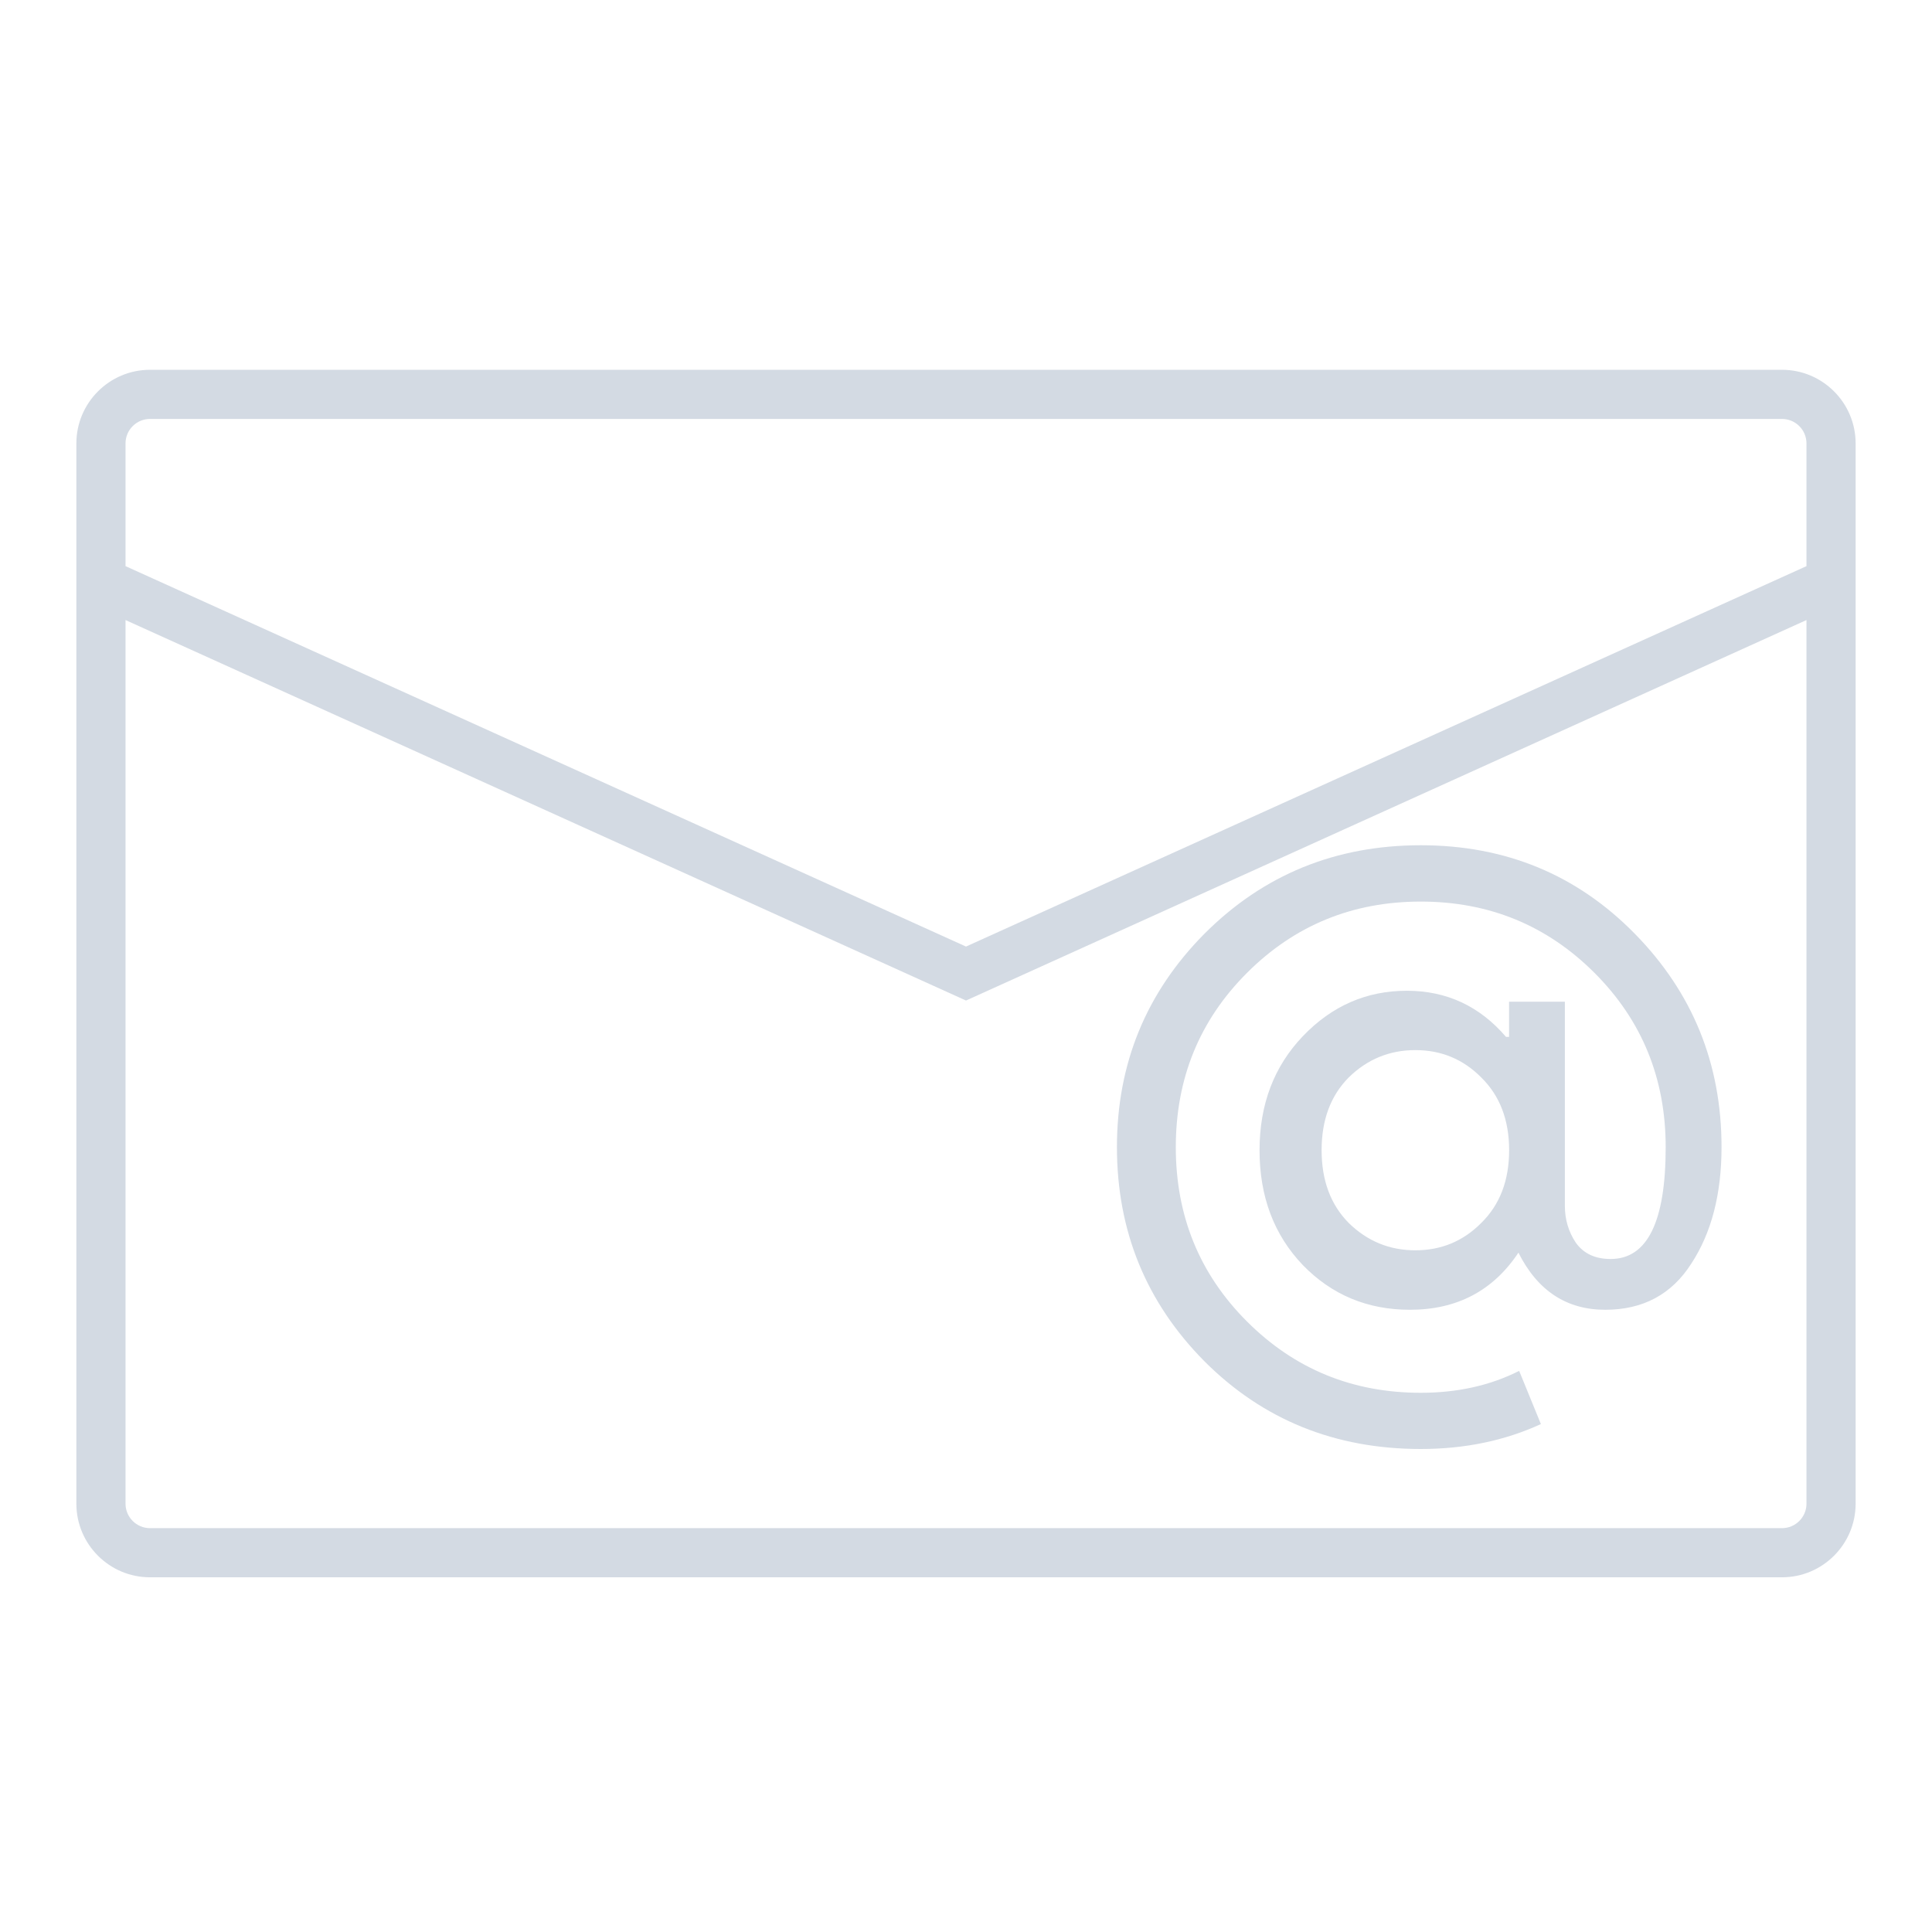
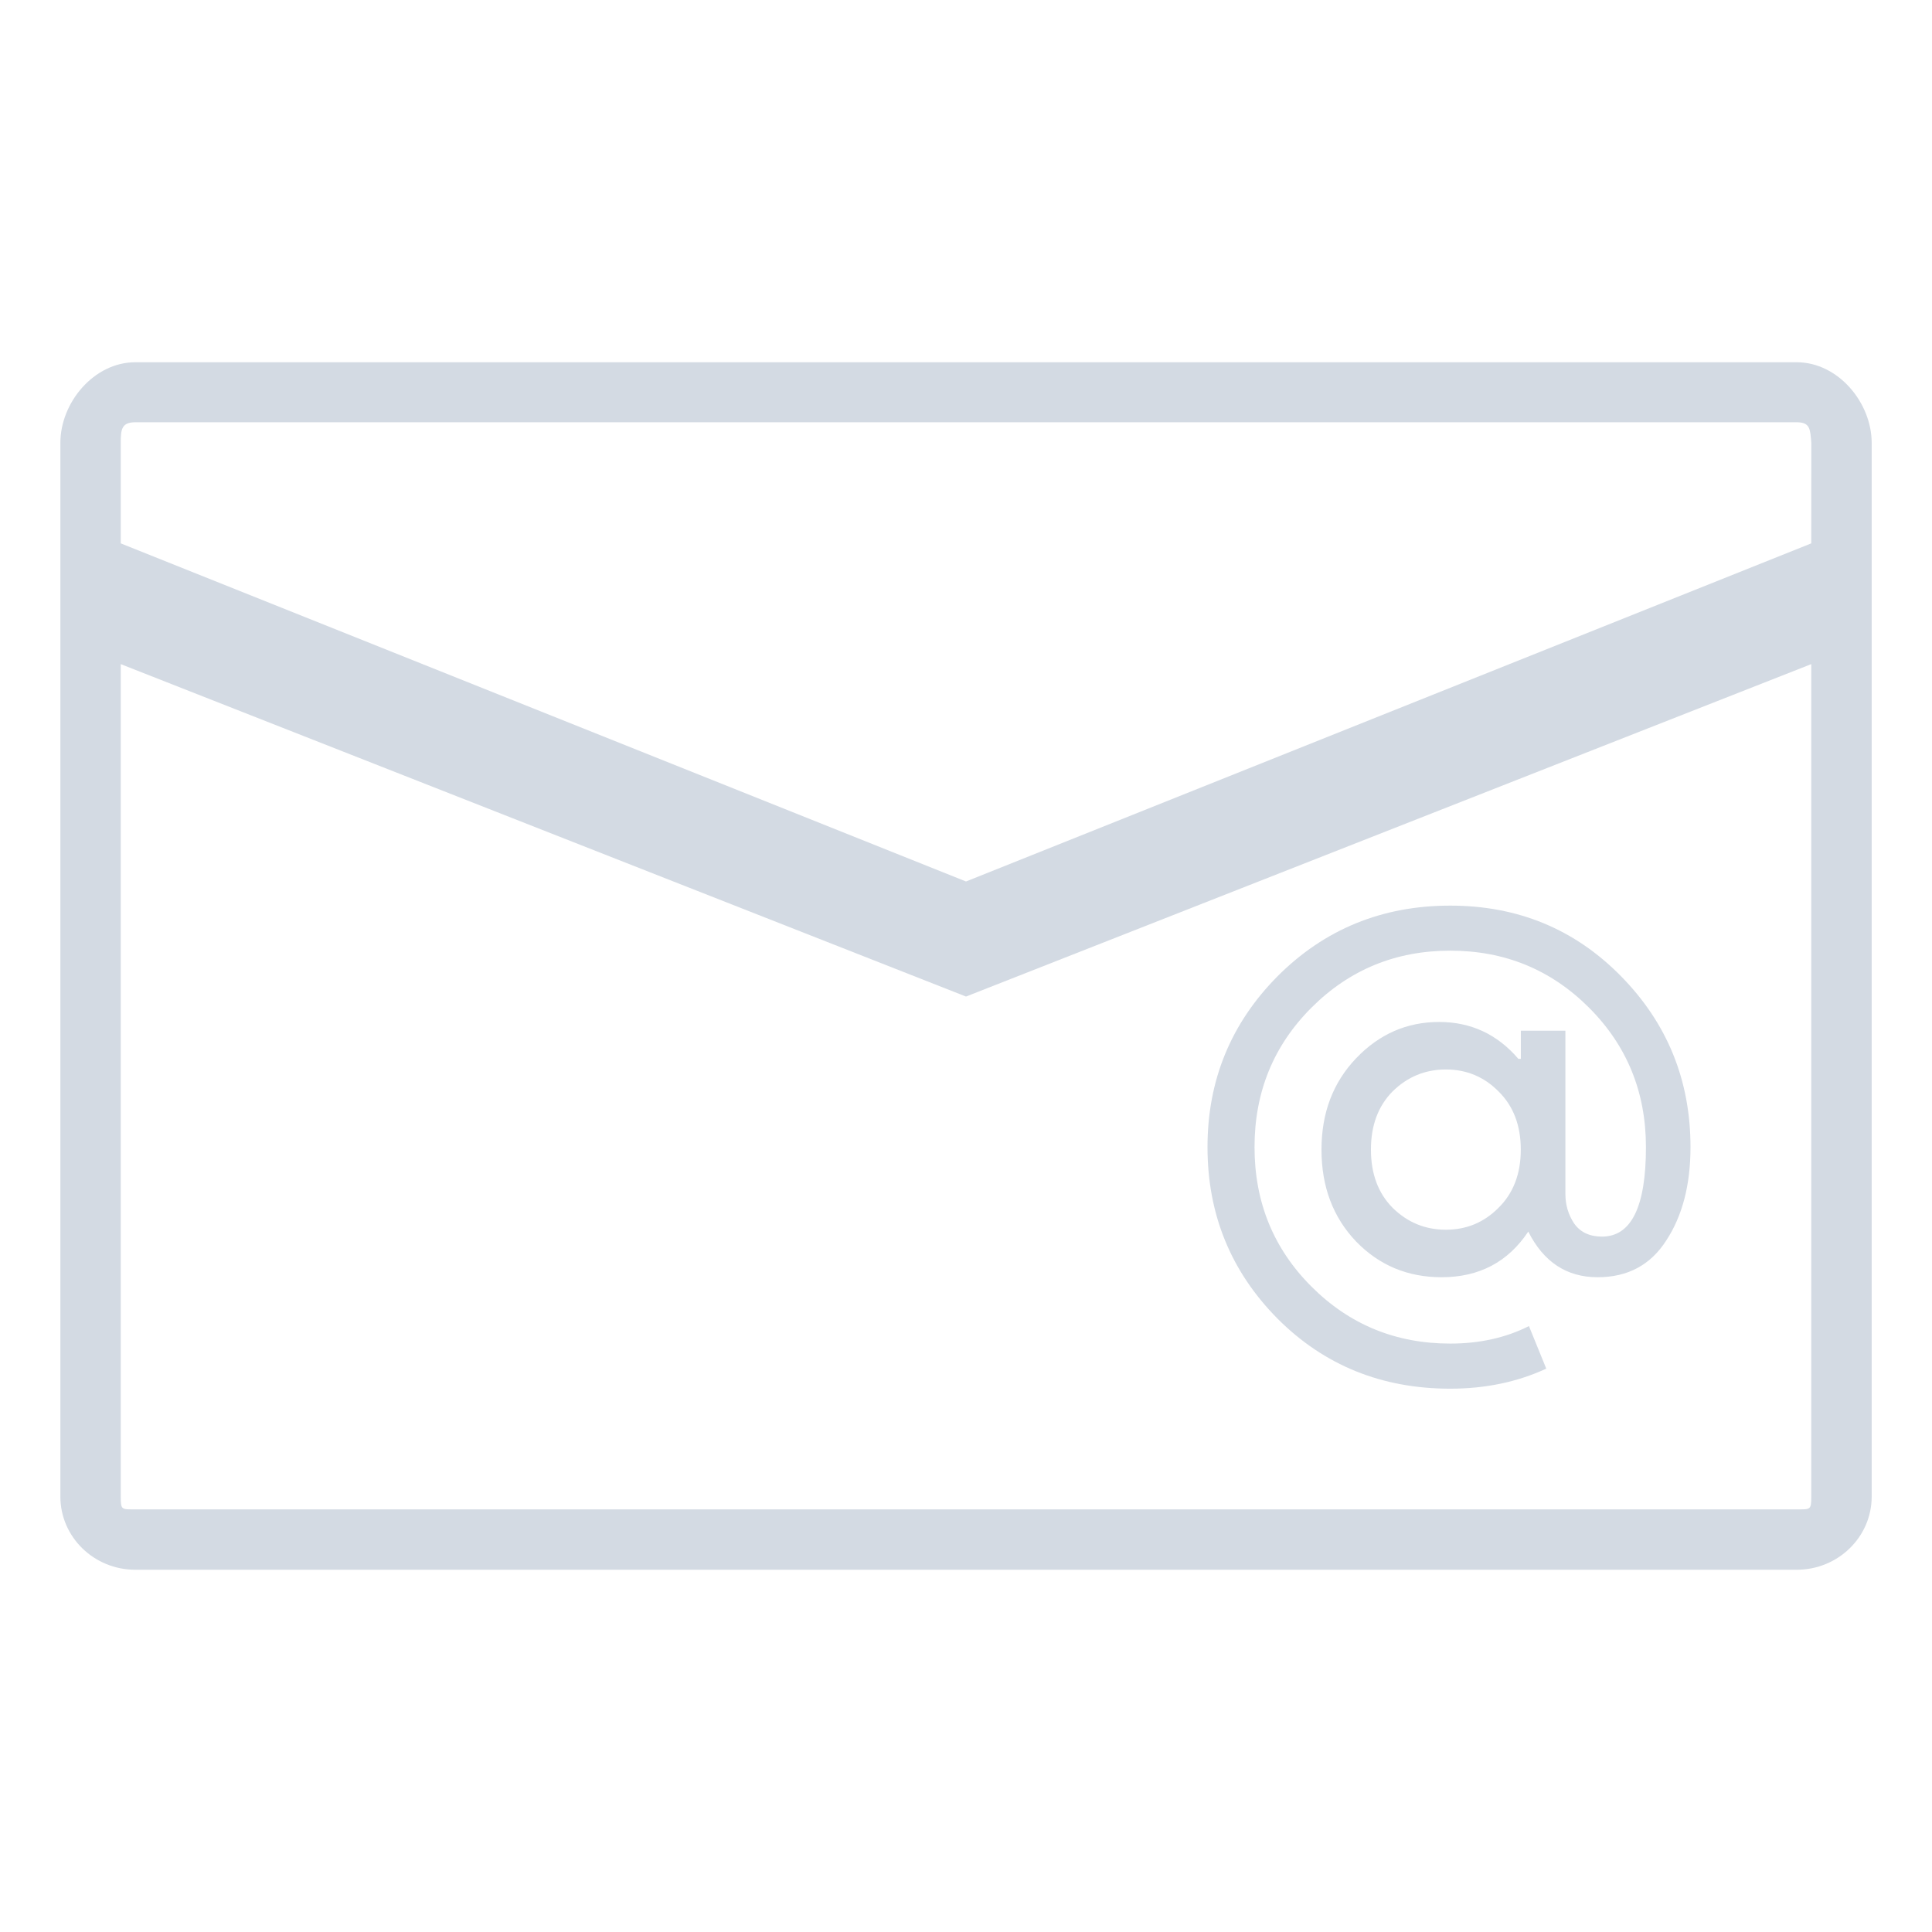
<svg xmlns="http://www.w3.org/2000/svg" width="32" height="32" version="1.1" id="svg22">
+   <g id="22-22-mail-unread-new" transform="translate(32,-22)" style="fill:#d3dae3;fill-opacity:1">
+     <rect style="opacity:0.001;fill:#d3dae3;fill-opacity:1" width="22" height="22" x="0" y="0" id="rect2" />
+     <path d="M 20.173,4 H 1.827 C 1.371,4 1,4.383 1,4.853 v 12.294 c 0,0.471 0.371,0.853 0.827,0.853 h 18.346 c 0.456,0 0.827,-0.383 0.827,-0.853 V 4.853 C 21,4.383 20.629,4 20.173,4 Z m -0.173,13 v 0 H 2 v 0 V 7 L 11,11.313 20,7 Z M 20,5.9 11,10.187 2,5.9 V 5 5 h 18 v 0 z" id="path2-6-5" style="fill:#d3dae3;fill-opacity:1;stroke-width:0.28" />
+     <path id="path4252-3-6-3" style="font-style:normal;font-variant:normal;font-weight:normal;font-stretch:normal;font-size:18.526px;line-height:125%;font-family:'Product Sans';-inkscape-font-specification:'Product Sans';letter-spacing:0px;word-spacing:0px;fill:#d3dae3;fill-opacity:1;stroke:none;stroke-width:0.156;stroke-linecap:butt;stroke-linejoin:miter;stroke-miterlimit:4;stroke-dasharray:none;stroke-opacity:0.85" d="m 16.516,11 q 1.053,0 1.772,0.732 0.719,0.732 0.719,1.768 0,0.583 -0.25,0.965 -0.244,0.382 -0.713,0.382 -0.481,0 -0.719,-0.473 -0.315,0.473 -0.899,0.473 -0.526,0 -0.886,-0.369 -0.36,-0.376 -0.36,-0.952 0,-0.57 0.36,-0.946 0.359,-0.376 0.86,-0.376 0.494,0 0.822,0.382 h 0.026 V 12.295 h 0.462 v 1.69 q 0,0.168 0.09,0.304 0.096,0.136 0.289,0.136 0.456,0 0.456,-0.926 0,-0.855 -0.591,-1.444 -0.591,-0.589 -1.438,-0.589 -0.847,0 -1.438,0.589 -0.591,0.589 -0.591,1.444 0,0.855 0.591,1.444 0.591,0.589 1.438,0.589 0.456,0 0.815,-0.181 l 0.18,0.44 Q 17.062,16 16.516,16 15.451,16 14.725,15.275 14,14.543 14,13.5 14,12.464 14.725,11.732 15.457,11 16.516,11 Z m -0.597,3.128 q 0.231,0.227 0.552,0.227 0.321,0 0.546,-0.227 0.231,-0.227 0.231,-0.602 0,-0.376 -0.231,-0.602 -0.225,-0.227 -0.546,-0.227 -0.321,0 -0.552,0.227 -0.225,0.227 -0.225,0.602 0,0.376 0.225,0.602 z" />
+   </g>
  <defs id="defs26" />
-   <g id="mail-unread">
-     <rect style="opacity:0.001" width="32" height="32" x="0" y="0" id="rect7-3" />
-     <path d="M 29.516,6.125 H 2.484 c -0.672,0 -1.219,0.547 -1.219,1.219 v 17.562 c 0,0.672 0.547,1.219 1.219,1.219 h 27.032 c 0.672,0 1.219,-0.547 1.219,-1.219 V 7.344 C 30.735,6.672 30.188,6.125 29.516,6.125 Z m 0.405,18.781 c 0,0.223 -0.182,0.405 -0.405,0.405 H 2.484 c -0.223,0 -0.405,-0.182 -0.405,-0.405 V 10.27 L 16,16.572 29.921,10.27 Z m 0,-15.529 L 16,15.678 2.079,9.377 V 7.344 c 0,-0.223 0.182,-0.405 0.405,-0.405 h 27.032 c 0.223,0 0.405,0.182 0.405,0.405 z" id="path2" style="fill:#d3dae3;fill-opacity:1;stroke-width:0.407" />
-     <path id="path4252-3" style="font-style:normal;font-variant:normal;font-weight:normal;font-stretch:normal;font-size:18.526px;line-height:125%;font-family:'Product Sans';-inkscape-font-specification:'Product Sans';letter-spacing:0px;word-spacing:0px;fill:#d3dae3;fill-opacity:1;stroke:none;stroke-width:0.313;stroke-linecap:butt;stroke-linejoin:miter;stroke-miterlimit:4;stroke-dasharray:none;stroke-opacity:0.85" d="m 23.533,14 q 2.106,0 3.543,1.464 1.438,1.464 1.438,3.536 0,1.166 -0.501,1.93 -0.488,0.764 -1.425,0.764 -0.963,0 -1.438,-0.946 -0.629,0.946 -1.797,0.946 -1.053,0 -1.772,-0.738 -0.719,-0.751 -0.719,-1.904 0,-1.14 0.719,-1.891 0.719,-0.751 1.72,-0.751 0.989,0 1.643,0.764 h 0.051 v -0.583 h 0.924 v 3.381 q 0,0.337 0.18,0.609 0.193,0.272 0.578,0.272 0.912,0 0.912,-1.852 0,-1.71 -1.181,-2.889 -1.181,-1.179 -2.876,-1.179 -1.695,0 -2.876,1.179 -1.181,1.179 -1.181,2.889 0,1.71 1.181,2.889 1.181,1.179 2.876,1.179 0.912,0 1.63,-0.363 l 0.36,0.881 Q 24.624,24 23.533,24 21.402,24 19.951,22.549 18.5,21.085 18.5,19 18.5,16.927 19.951,15.464 21.414,14 23.533,14 Z m -1.194,6.256 q 0.462,0.453 1.104,0.453 0.642,0 1.091,-0.453 0.462,-0.453 0.462,-1.205 0,-0.751 -0.462,-1.205 -0.449,-0.453 -1.091,-0.453 -0.642,0 -1.104,0.453 -0.449,0.453 -0.449,1.205 0,0.751 0.449,1.205 z" />
+   <g id="mail-unread" style="fill:#d3dae3;fill-opacity:1">
+     <rect style="opacity:0.001;fill:#d3dae3;fill-opacity:1" width="32" height="32" x="0" y="0" id="rect7-3" />
+     <path d="M 29.759,6 H 2.241 C 1.556,6 1,6.667 1,7.335 V 24.789 c 0,0.668 0.556,1.211 1.241,1.211 h 27.519 c 0.684,0 1.241,-0.543 1.241,-1.211 V 7.335 C 31,6.667 30.444,6 29.759,6 Z m 0.241,18.789 c 0,0.222 -0.013,0.211 -0.241,0.211 H 2.241 C 2.013,25 2,25.011 2,24.789 V 11 l 14,5.506 14,-5.506 z m 0,-15.789 L 16,14.6 2,9 V 7.335 C 2,7.114 2.013,6.994 2.241,6.994 h 27.519 c 0.227,0 0.222,0.121 0.241,0.342 z" id="path2" style="fill:#d3dae3;fill-opacity:1;stroke-width:0.409" />
+     <path id="path4252-3" style="font-style:normal;font-variant:normal;font-weight:normal;font-stretch:normal;font-size:18.526px;line-height:125%;font-family:'Product Sans';-inkscape-font-specification:'Product Sans';letter-spacing:0px;word-spacing:0px;fill:#d3dae3;fill-opacity:1;stroke:none;stroke-width:0.25;stroke-linecap:butt;stroke-linejoin:miter;stroke-miterlimit:4;stroke-dasharray:none;stroke-opacity:0.85" d="m 24.02,15 q 1.682,0 2.831,1.171 1.149,1.171 1.149,2.829 0,0.933 -0.4,1.544 -0.39,0.611 -1.138,0.611 -0.769,0 -1.149,-0.756 -0.503,0.756 -1.436,0.756 -0.841,0 -1.415,-0.591 -0.574,-0.601 -0.574,-1.523 0,-0.912 0.574,-1.513 0.574,-0.601 1.374,-0.601 0.79,0 1.313,0.611 h 0.041 v -0.466 h 0.738 v 2.705 q 0,0.269 0.144,0.487 0.154,0.218 0.462,0.218 0.728,0 0.728,-1.482 0,-1.368 -0.944,-2.311 -0.944,-0.943 -2.297,-0.943 -1.354,0 -2.298,0.943 -0.944,0.943 -0.944,2.311 0,1.368 0.944,2.311 0.944,0.943 2.298,0.943 0.728,0 1.303,-0.29 l 0.287,0.705 q -0.718,0.332 -1.59,0.332 -1.703,0 -2.862,-1.161 Q 20,20.668 20,19 q 0,-1.658 1.159,-2.829 1.169,-1.171 2.862,-1.171 z m -0.954,5.005 q 0.369,0.363 0.882,0.363 0.513,0 0.872,-0.363 0.369,-0.363 0.369,-0.964 0,-0.601 -0.369,-0.964 -0.359,-0.363 -0.872,-0.363 -0.513,0 -0.882,0.363 -0.359,0.363 -0.359,0.964 0,0.601 0.359,0.964 z" />
  </g>
-   <g id="22-22-mail-unread">
-     <g id="g992" transform="translate(32,10)">
-       <rect style="opacity:0.001" width="22" height="22" x="0" y="0" id="rect2-6" />
-     </g>
-     <path d="M 52.461,14.082 H 33.539 c -0.471,0 -0.853,0.383 -0.853,0.853 v 12.294 c 0,0.471 0.383,0.853 0.853,0.853 h 18.923 c 0.471,0 0.853,-0.383 0.853,-0.853 V 14.935 c 0,-0.471 -0.383,-0.853 -0.853,-0.853 z m 0.284,13.147 c 0,0.156 -0.127,0.284 -0.284,0.284 H 33.539 c -0.156,0 -0.284,-0.127 -0.284,-0.284 V 16.983 L 43,21.395 52.745,16.983 Z m 0,-10.871 L 43,20.769 33.255,16.358 v -1.423 c 0,-0.156 0.127,-0.284 0.284,-0.284 h 18.923 c 0.156,0 0.284,0.127 0.284,0.284 z" id="path2-6" style="fill:#d3dae3;fill-opacity:1;stroke-width:0.285" />
-     <path id="path4252-3-6" style="font-style:normal;font-variant:normal;font-weight:normal;font-stretch:normal;font-size:18.526px;line-height:125%;font-family:'Product Sans';-inkscape-font-specification:'Product Sans';letter-spacing:0px;word-spacing:0px;fill:#d3dae3;fill-opacity:1;stroke:none;stroke-width:0.203;stroke-linecap:butt;stroke-linejoin:miter;stroke-miterlimit:4;stroke-dasharray:none;stroke-opacity:0.85" d="m 48.271,20 q 1.369,0 2.303,0.951 0.935,0.951 0.935,2.299 0,0.758 -0.325,1.255 -0.317,0.497 -0.926,0.497 -0.626,0 -0.935,-0.615 -0.409,0.615 -1.168,0.615 -0.684,0 -1.152,-0.48 -0.467,-0.488 -0.467,-1.238 0,-0.741 0.467,-1.229 0.467,-0.488 1.118,-0.488 0.643,0 1.068,0.497 h 0.033 v -0.379 h 0.601 v 2.198 q 0,0.219 0.117,0.396 0.125,0.177 0.376,0.177 0.592,0 0.592,-1.204 0,-1.111 -0.768,-1.878 -0.768,-0.766 -1.869,-0.766 -1.102,0 -1.869,0.766 -0.768,0.766 -0.768,1.878 0,1.111 0.768,1.878 0.768,0.766 1.869,0.766 0.592,0 1.06,-0.236 l 0.234,0.573 Q 48.981,26.5 48.271,26.5 46.886,26.5 45.943,25.557 45,24.606 45,23.25 45,21.903 45.943,20.951 46.894,20 48.271,20 Z m -0.776,4.067 q 0.3,0.295 0.718,0.295 0.417,0 0.709,-0.295 0.3,-0.295 0.3,-0.783 0,-0.488 -0.3,-0.783 -0.292,-0.295 -0.709,-0.295 -0.417,0 -0.718,0.295 -0.292,0.295 -0.292,0.783 0,0.488 0.292,0.783 z" />
+   <g id="22-22-mail-unread" transform="translate(32,10)" style="fill:#d3dae3;fill-opacity:1">
+     <rect style="opacity:0.001;fill:#d3dae3;fill-opacity:1" width="22" height="22" x="0" y="0" id="rect2-6" />
+     <path d="M 20.173,4 H 1.827 C 1.371,4 1,4.383 1,4.853 V 17.147 C 1,17.617 1.371,18 1.827,18 H 20.173 C 20.629,18 21,17.617 21,17.147 V 4.853 C 21,4.383 20.629,4 20.173,4 Z M 20,17 v 0 H 2 V 17 7 L 11,11.313 20,7 Z M 20,5.9 11,10.187 2,5.9 V 5 5 h 18 v 0 z" id="path2-6" style="fill:#d3dae3;fill-opacity:1;stroke-width:0.28" />
+     <path id="path4252-3-6" style="font-style:normal;font-variant:normal;font-weight:normal;font-stretch:normal;font-size:18.526px;line-height:125%;font-family:'Product Sans';-inkscape-font-specification:'Product Sans';letter-spacing:0px;word-spacing:0px;fill:#d3dae3;fill-opacity:1;stroke:none;stroke-width:0.156;stroke-linecap:butt;stroke-linejoin:miter;stroke-miterlimit:4;stroke-dasharray:none;stroke-opacity:0.85" d="m 16.516,11 q 1.053,0 1.772,0.732 0.719,0.732 0.719,1.768 0,0.583 -0.25,0.965 -0.244,0.382 -0.713,0.382 -0.481,0 -0.719,-0.473 -0.315,0.473 -0.899,0.473 -0.526,0 -0.886,-0.369 -0.36,-0.376 -0.36,-0.952 0,-0.57 0.36,-0.946 0.359,-0.376 0.86,-0.376 0.494,0 0.822,0.382 h 0.026 V 12.295 h 0.462 v 1.69 q 0,0.168 0.09,0.304 0.096,0.136 0.289,0.136 0.456,0 0.456,-0.926 0,-0.855 -0.591,-1.444 -0.591,-0.589 -1.438,-0.589 -0.847,0 -1.438,0.589 -0.591,0.589 -0.591,1.444 0,0.855 0.591,1.444 0.591,0.589 1.438,0.589 0.456,0 0.815,-0.181 l 0.18,0.44 Q 17.062,16 16.516,16 15.451,16 14.725,15.275 14,14.543 14,13.5 14,12.464 14.725,11.732 15.457,11 16.516,11 Z m -0.597,3.128 q 0.231,0.227 0.552,0.227 0.321,0 0.546,-0.227 0.231,-0.227 0.231,-0.602 0,-0.376 -0.231,-0.602 -0.225,-0.227 -0.546,-0.227 -0.321,0 -0.552,0.227 -0.225,0.227 -0.225,0.602 0,0.376 0.225,0.602 z" />
  </g>
-   <g id="mail-unread-new" transform="translate(0,-32)">
-     <rect style="opacity:0.001" width="32" height="32" x="0" y="0" id="rect7-5" />
-     <path d="M 29.516,6.125 H 2.484 c -0.672,0 -1.219,0.547 -1.219,1.219 v 17.562 c 0,0.672 0.547,1.219 1.219,1.219 h 27.032 c 0.672,0 1.219,-0.547 1.219,-1.219 V 7.344 C 30.735,6.672 30.188,6.125 29.516,6.125 Z m 0.405,18.781 c 0,0.223 -0.182,0.405 -0.405,0.405 H 2.484 c -0.223,0 -0.405,-0.182 -0.405,-0.405 V 10.27 L 16,16.572 29.921,10.27 Z m 0,-15.529 L 16,15.678 2.079,9.377 V 7.344 c 0,-0.223 0.182,-0.405 0.405,-0.405 h 27.032 c 0.223,0 0.405,0.182 0.405,0.405 z" id="path2-3" style="fill:#4b8bd4;fill-opacity:1;stroke-width:0.407" />
-     <path id="path4252-3-5" style="font-style:normal;font-variant:normal;font-weight:normal;font-stretch:normal;font-size:18.526px;line-height:125%;font-family:'Product Sans';-inkscape-font-specification:'Product Sans';letter-spacing:0px;word-spacing:0px;fill:#4b8bd4;fill-opacity:1;stroke:none;stroke-width:0.313;stroke-linecap:butt;stroke-linejoin:miter;stroke-miterlimit:4;stroke-dasharray:none;stroke-opacity:0.85" d="m 23.533,14 q 2.106,0 3.543,1.464 1.438,1.464 1.438,3.536 0,1.166 -0.501,1.93 -0.488,0.764 -1.425,0.764 -0.963,0 -1.438,-0.946 -0.629,0.946 -1.797,0.946 -1.053,0 -1.772,-0.738 -0.719,-0.751 -0.719,-1.904 0,-1.14 0.719,-1.891 0.719,-0.751 1.72,-0.751 0.989,0 1.643,0.764 h 0.051 v -0.583 h 0.924 v 3.381 q 0,0.337 0.18,0.609 0.193,0.272 0.578,0.272 0.912,0 0.912,-1.852 0,-1.71 -1.181,-2.889 -1.181,-1.179 -2.876,-1.179 -1.695,0 -2.876,1.179 -1.181,1.179 -1.181,2.889 0,1.71 1.181,2.889 1.181,1.179 2.876,1.179 0.912,0 1.63,-0.363 l 0.36,0.881 Q 24.624,24 23.533,24 21.402,24 19.951,22.549 18.5,21.085 18.5,19 18.5,16.927 19.951,15.464 21.414,14 23.533,14 Z m -1.194,6.256 q 0.462,0.453 1.104,0.453 0.642,0 1.091,-0.453 0.462,-0.453 0.462,-1.205 0,-0.751 -0.462,-1.205 -0.449,-0.453 -1.091,-0.453 -0.642,0 -1.104,0.453 -0.449,0.453 -0.449,1.205 0,0.751 0.449,1.205 z" />
-   </g>
-   <g id="22-22-mail-unread-new" transform="translate(0,-32)">
-     <g id="g992-2" transform="translate(32,10)">
-       <rect style="opacity:0.001" width="22" height="22" x="0" y="0" id="rect2" />
-     </g>
-     <path d="M 52.461,14.082 H 33.539 c -0.471,0 -0.853,0.383 -0.853,0.853 v 12.294 c 0,0.471 0.383,0.853 0.853,0.853 h 18.923 c 0.471,0 0.853,-0.383 0.853,-0.853 V 14.935 c 0,-0.471 -0.383,-0.853 -0.853,-0.853 z m 0.284,13.147 c 0,0.156 -0.127,0.284 -0.284,0.284 H 33.539 c -0.156,0 -0.284,-0.127 -0.284,-0.284 V 16.983 L 43,21.395 52.745,16.983 Z m 0,-10.871 L 43,20.769 33.255,16.358 v -1.423 c 0,-0.156 0.127,-0.284 0.284,-0.284 h 18.923 c 0.156,0 0.284,0.127 0.284,0.284 z" id="path2-6-9" style="fill:#4b8bd4;fill-opacity:1;stroke-width:0.285" />
-     <path id="path4252-3-6-1" style="font-style:normal;font-variant:normal;font-weight:normal;font-stretch:normal;font-size:18.526px;line-height:125%;font-family:'Product Sans';-inkscape-font-specification:'Product Sans';letter-spacing:0px;word-spacing:0px;fill:#4b8bd4;fill-opacity:1;stroke:none;stroke-width:0.203;stroke-linecap:butt;stroke-linejoin:miter;stroke-miterlimit:4;stroke-dasharray:none;stroke-opacity:0.85" d="m 48.271,20 q 1.369,0 2.303,0.951 0.935,0.951 0.935,2.299 0,0.758 -0.325,1.255 -0.317,0.497 -0.926,0.497 -0.626,0 -0.935,-0.615 -0.409,0.615 -1.168,0.615 -0.684,0 -1.152,-0.48 -0.467,-0.488 -0.467,-1.238 0,-0.741 0.467,-1.229 0.467,-0.488 1.118,-0.488 0.643,0 1.068,0.497 h 0.033 v -0.379 h 0.601 v 2.198 q 0,0.219 0.117,0.396 0.125,0.177 0.376,0.177 0.592,0 0.592,-1.204 0,-1.111 -0.768,-1.878 -0.768,-0.766 -1.869,-0.766 -1.102,0 -1.869,0.766 -0.768,0.766 -0.768,1.878 0,1.111 0.768,1.878 0.768,0.766 1.869,0.766 0.592,0 1.06,-0.236 l 0.234,0.573 Q 48.981,26.5 48.271,26.5 46.886,26.5 45.943,25.557 45,24.606 45,23.25 45,21.903 45.943,20.951 46.894,20 48.271,20 Z m -0.776,4.067 q 0.3,0.295 0.718,0.295 0.417,0 0.709,-0.295 0.3,-0.295 0.3,-0.783 0,-0.488 -0.3,-0.783 -0.292,-0.295 -0.709,-0.295 -0.417,0 -0.718,0.295 -0.292,0.295 -0.292,0.783 0,0.488 0.292,0.783 z" />
+   <g id="mail-unread-new" transform="translate(0,-32)" style="fill:#d3dae3;fill-opacity:1">
+     <rect style="opacity:0.001;fill:#d3dae3;fill-opacity:1" width="32" height="32" x="0" y="0" id="rect7-5" />
+     <path d="M 29.759,6 H 2.241 C 1.556,6 1,6.667 1,7.335 V 24.789 C 1,25.457 1.556,26 2.241,26 H 29.759 C 30.444,26 31,25.457 31,24.789 V 7.335 C 31,6.667 30.444,6 29.759,6 Z M 30,24.789 C 30,25.011 29.986,25 29.759,25 H 2.241 C 2.013,25 2,25.011 2,24.789 V 11 L 16,16.506 30,11 Z M 30,9 16,14.6 2,9 V 7.335 C 2,7.114 2.013,6.994 2.241,6.994 h 27.519 c 0.227,0 0.222,0.121 0.241,0.342 z" id="path2-3" style="fill:#d3dae3;fill-opacity:1;stroke-width:0.409" />
+     <path id="path4252-3-67" style="font-style:normal;font-variant:normal;font-weight:normal;font-stretch:normal;font-size:18.526px;line-height:125%;font-family:'Product Sans';-inkscape-font-specification:'Product Sans';letter-spacing:0px;word-spacing:0px;fill:#d3dae3;fill-opacity:1;stroke:none;stroke-width:0.25;stroke-linecap:butt;stroke-linejoin:miter;stroke-miterlimit:4;stroke-dasharray:none;stroke-opacity:0.85" d="m 24.02,15 q 1.682,0 2.831,1.171 Q 28,17.342 28,19 q 0,0.933 -0.4,1.544 -0.39,0.611 -1.138,0.611 -0.769,0 -1.149,-0.756 -0.503,0.756 -1.436,0.756 -0.841,0 -1.415,-0.591 -0.574,-0.601 -0.574,-1.523 0,-0.912 0.574,-1.513 0.574,-0.601 1.374,-0.601 0.79,0 1.313,0.611 h 0.041 v -0.466 h 0.738 v 2.705 q 0,0.269 0.144,0.487 0.154,0.218 0.462,0.218 0.728,0 0.728,-1.482 0,-1.368 -0.944,-2.311 -0.944,-0.943 -2.297,-0.943 -1.354,0 -2.298,0.943 -0.944,0.943 -0.944,2.311 0,1.368 0.944,2.311 0.944,0.943 2.298,0.943 0.728,0 1.303,-0.29 l 0.287,0.705 Q 24.892,23 24.021,23 22.318,23 21.159,21.839 20,20.668 20,19 20,17.342 21.159,16.171 22.328,15 24.021,15 Z m -0.954,5.005 q 0.369,0.363 0.882,0.363 0.513,0 0.872,-0.363 0.369,-0.363 0.369,-0.964 0,-0.601 -0.369,-0.964 -0.359,-0.363 -0.872,-0.363 -0.513,0 -0.882,0.363 -0.359,0.363 -0.359,0.964 0,0.601 0.359,0.964 z" />
  </g>
</svg>
